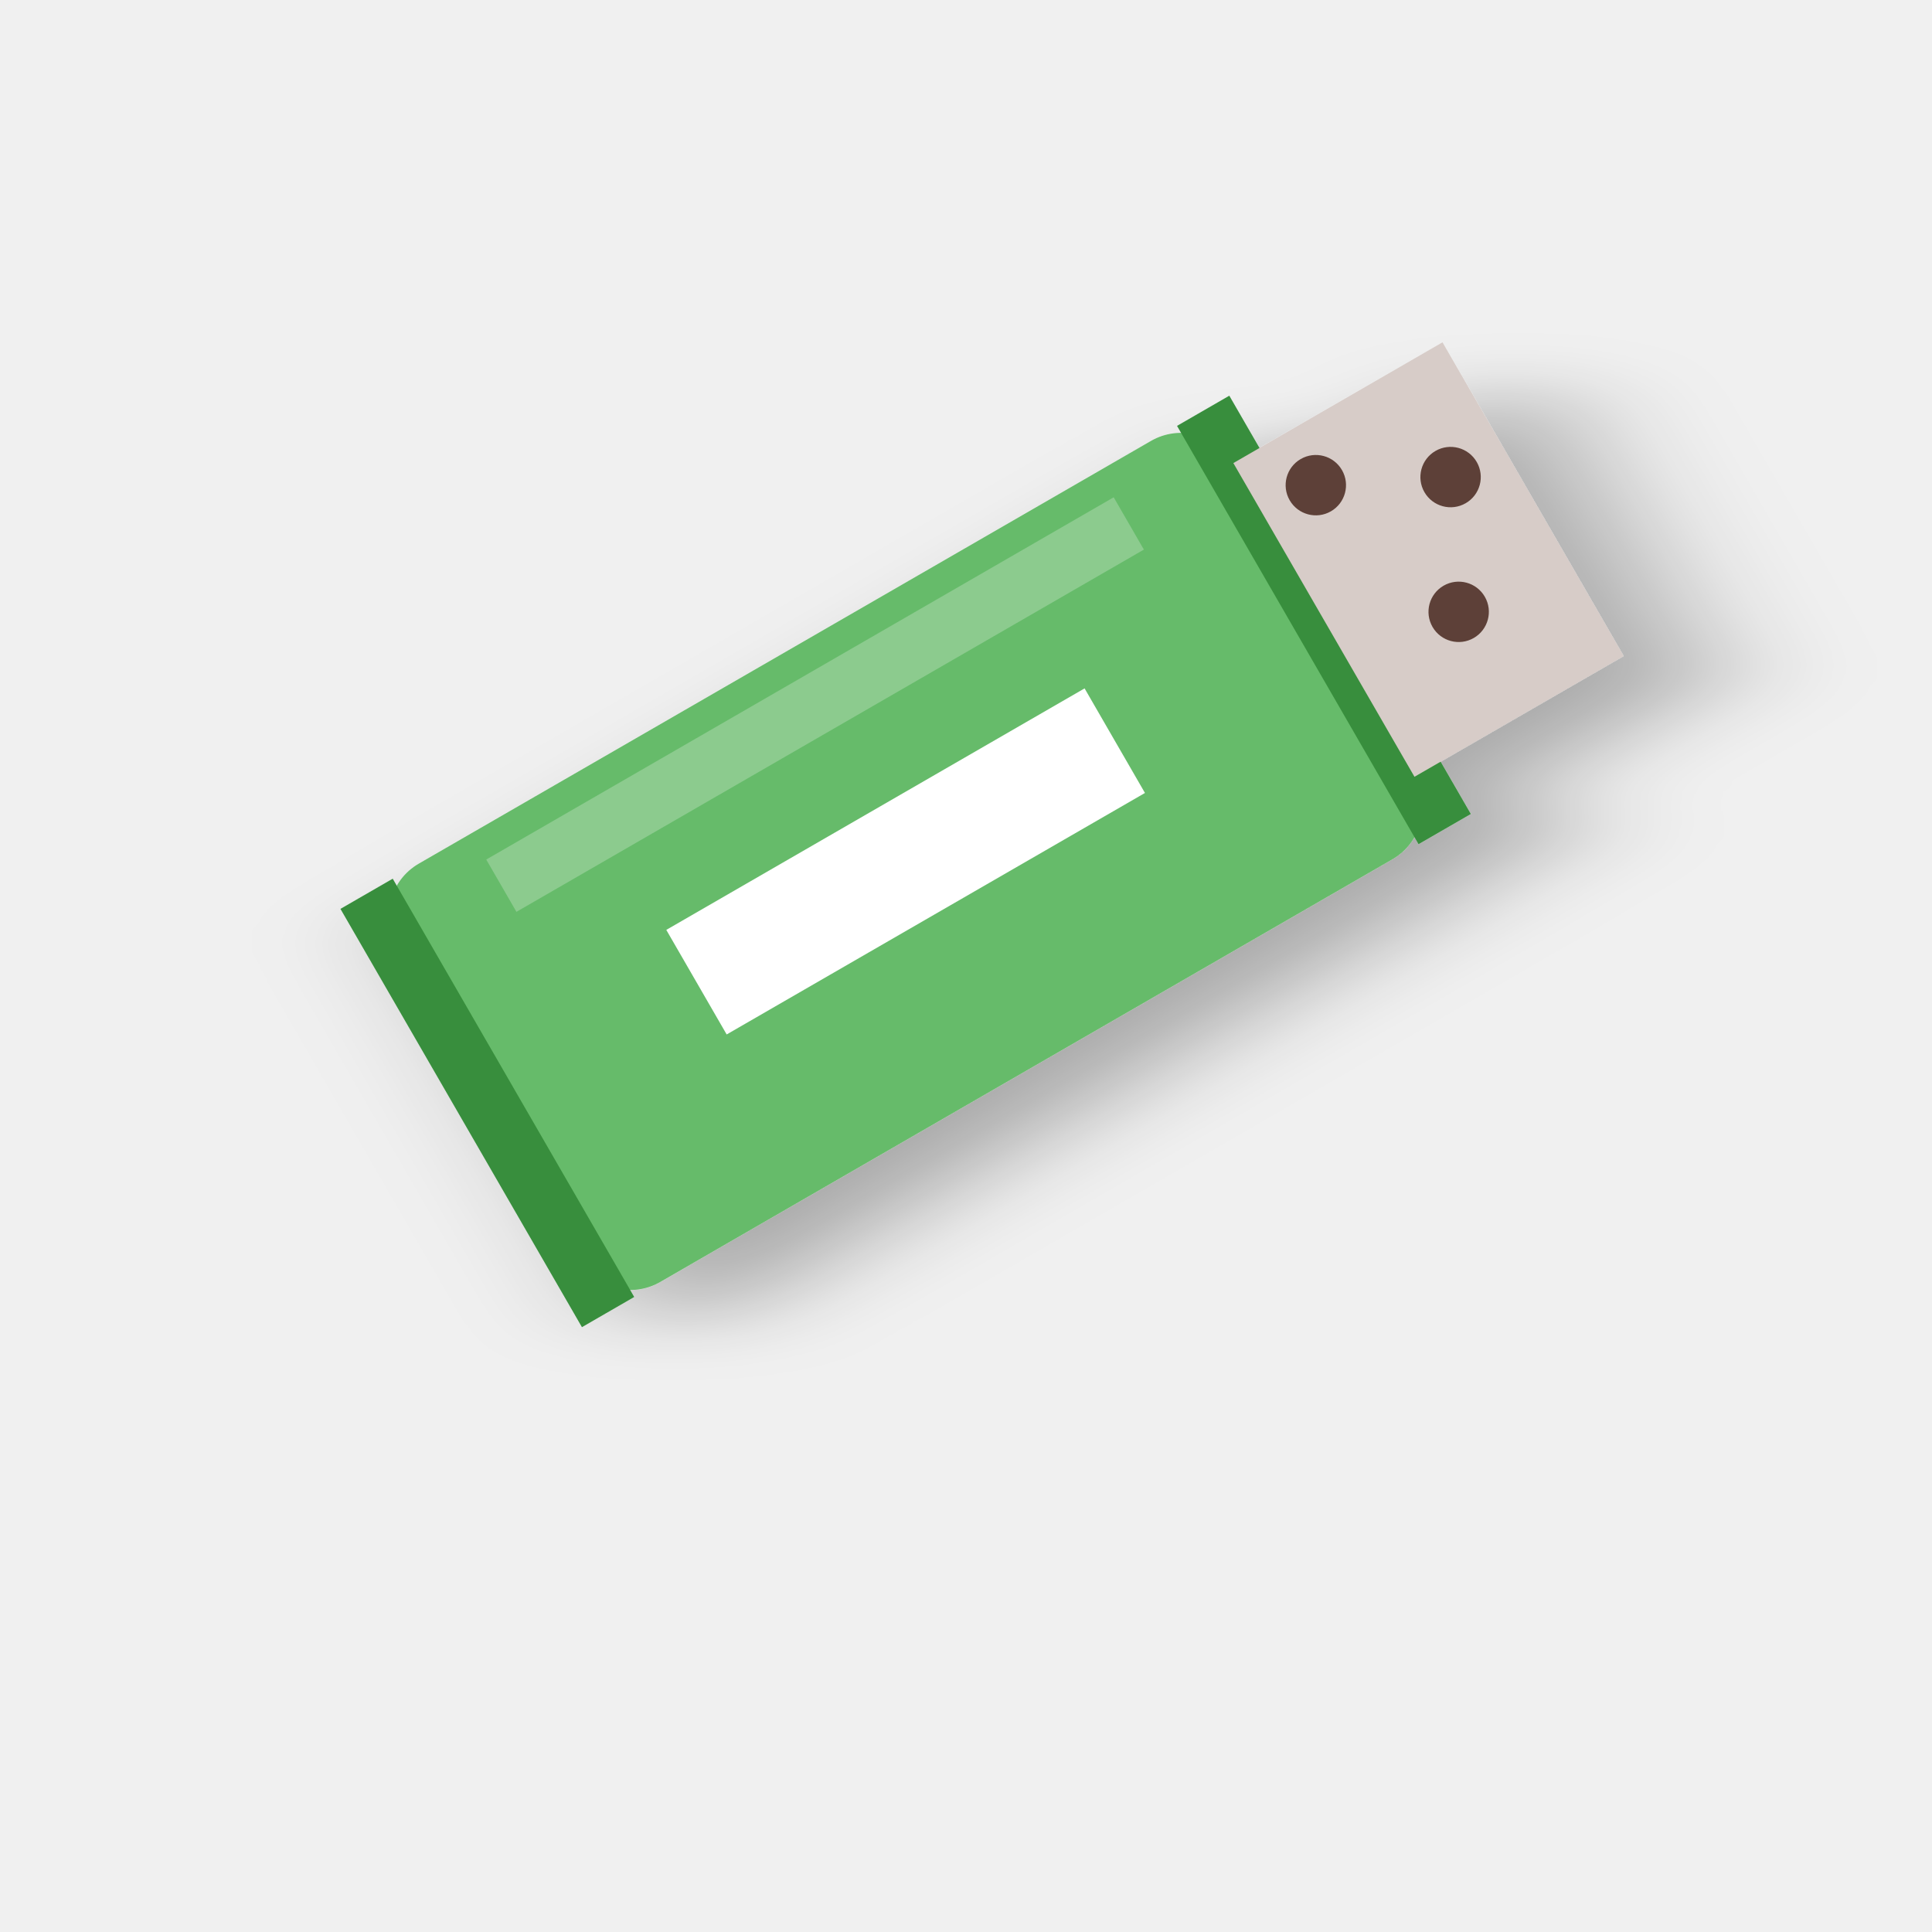
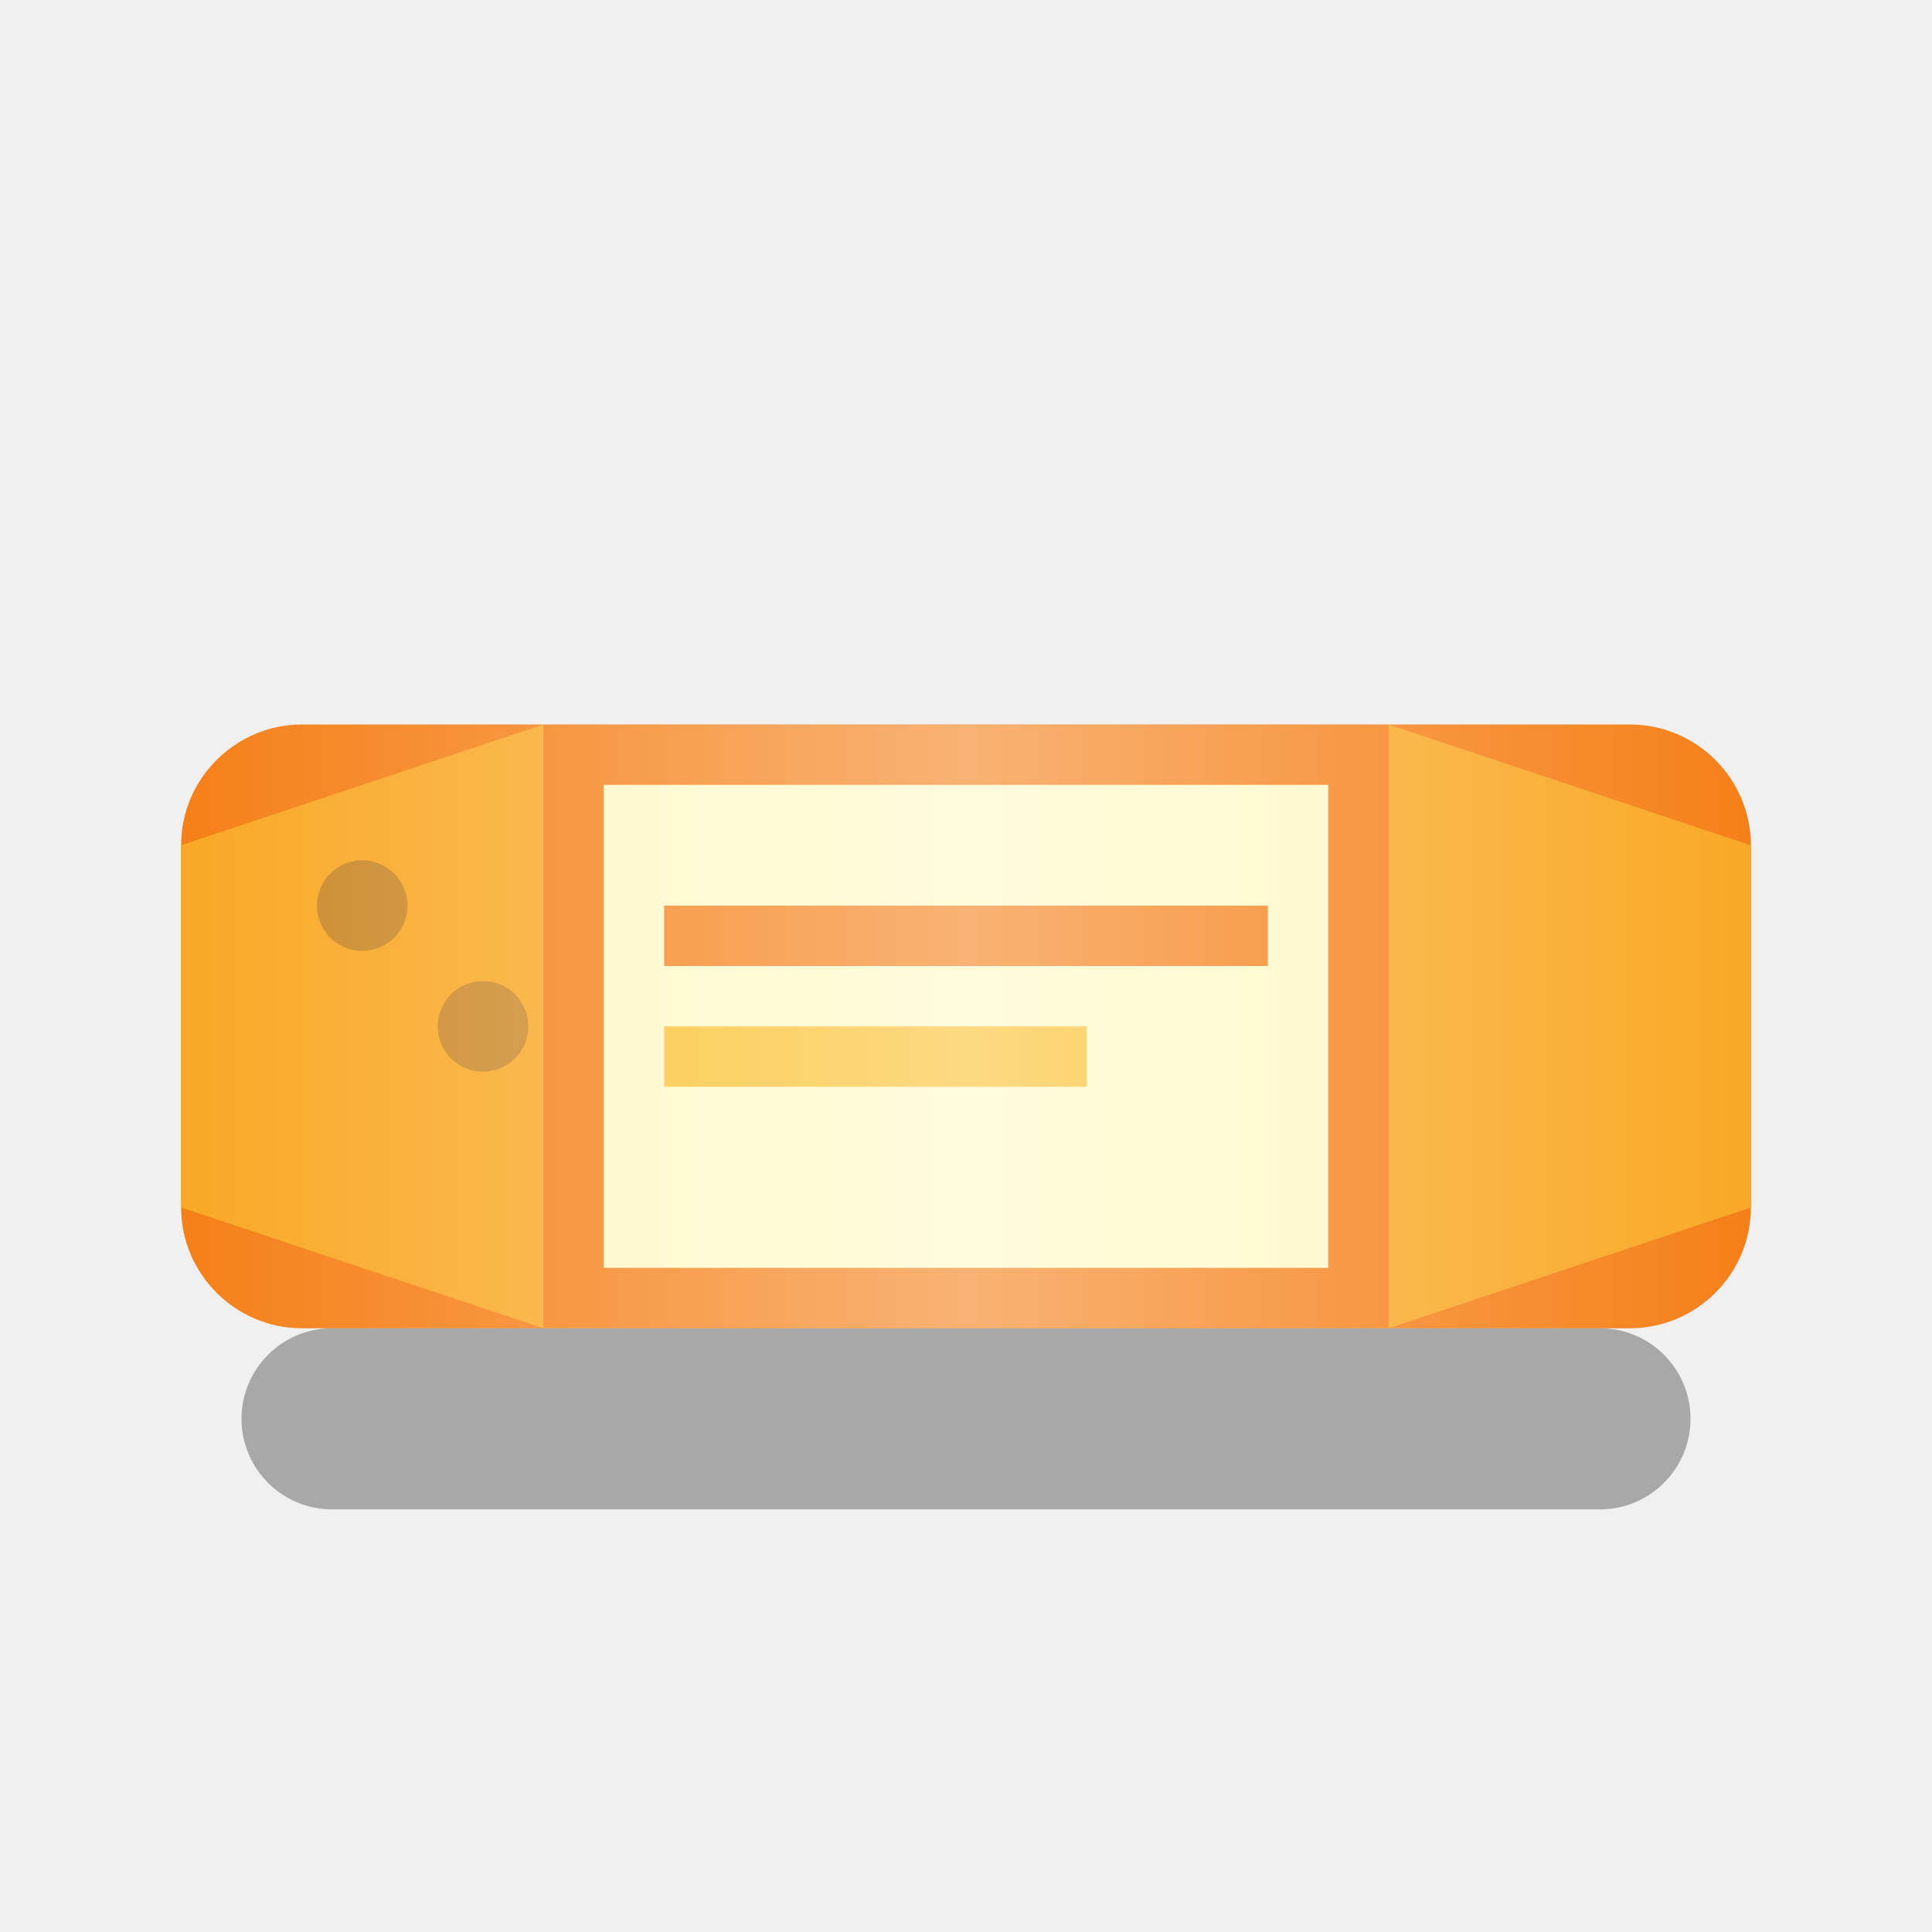
- <svg xmlns="http://www.w3.org/2000/svg" width="32" height="32" viewBox="0 0 32 32">
+ <svg xmlns="http://www.w3.org/2000/svg" width="64" height="64" viewBox="0 0 64 64" fill="none">
+   <style>
+     @keyframes shine {
+       0% { transform: translateX(-100%); opacity: 0; }
+       30% { transform: translateX(100%); opacity: 0.5; }
+       100% { transform: translateX(100%); opacity: 0; }
+     }
+     .wrapper-shine { animation: shine 3s infinite ease-in-out; }
+   </style>
+   <rect x="8" y="44" width="48" height="6" rx="3" fill="#000000" fill-opacity="0.3" />
+   <path d="M10 24H54C56.2 24 58 25.8 58 28V40C58 42.2 56.2 44 54 44H10C7.8 44 6 42.2 6 40V28C6 25.8 7.8 24 10 24Z" fill="#F57F17" />
+   <path d="M6 28L18 24V44L6 40V28Z" fill="#F9A825" />
+   <path d="M58 28L46 24V44L58 40V28Z" fill="#F9A825" />
+   <rect x="20" y="26" width="24" height="16" fill="#FFF9C4" />
+   <rect x="22" y="30" width="20" height="2" fill="#F57F17" />
+   <rect x="22" y="34" width="14" height="2" fill="#FBC02D" />
+   <circle cx="16" cy="34" r="1.5" fill="#5D4037" opacity="0.3" />
+   <circle cx="12" cy="30" r="1.5" fill="#5D4037" opacity="0.3" />
+   <g clip-path="url(#clip0)">
+     <rect x="6" y="24" width="52" height="20" fill="url(#grad1)" class="wrapper-shine" opacity="0.4" />
+   </g>
  <defs>
-     <filter id="shadow" x="-50%" y="-50%" width="200%" height="200%">
-       <feDropShadow dx="1" dy="1" stdDeviation="1" flood-color="#000" flood-opacity="0.3" />
-     </filter>
+     <linearGradient id="grad1" x1="0" y1="0" x2="1" y2="0">
+       <stop offset="0" stop-color="white" stop-opacity="0" />
+       <stop offset="0.5" stop-color="white" stop-opacity="1" />
+       <stop offset="1" stop-color="white" stop-opacity="0" />
+     </linearGradient>
+     <clipPath id="clip0">
+       <path d="M10 24H54C56.2 24 58 25.8 58 28V40C58 42.2 56.2 44 54 44H10C7.8 44 6 42.2 6 40V28C6 25.8 7.8 24 10 24Z" />
+     </clipPath>
  </defs>
-   <g filter="url(#shadow)" transform="rotate(-30 16 16)">
-     <rect x="8" y="10" width="16" height="8" fill="#66BB6A" rx="1" />
-     <path d="M8 10 L8 18" stroke="#388E3C" stroke-width="1" />
-     <path d="M24 10 L24 18" stroke="#388E3C" stroke-width="1" />
-     <rect x="24" y="11" width="4" height="6" fill="#D7CCC8" />
-     <circle cx="25" cy="12" r="0.5" fill="#5D4037" />
-     <circle cx="26" cy="15" r="0.5" fill="#5D4037" />
-     <circle cx="27" cy="13" r="0.5" fill="#5D4037" />
-     <path d="M10 11 L22 11" stroke="#A5D6A7" stroke-width="1" opacity="0.6" />
-     <rect x="12" y="13" width="8" height="2" fill="#FFF" />
-   </g>
</svg>
